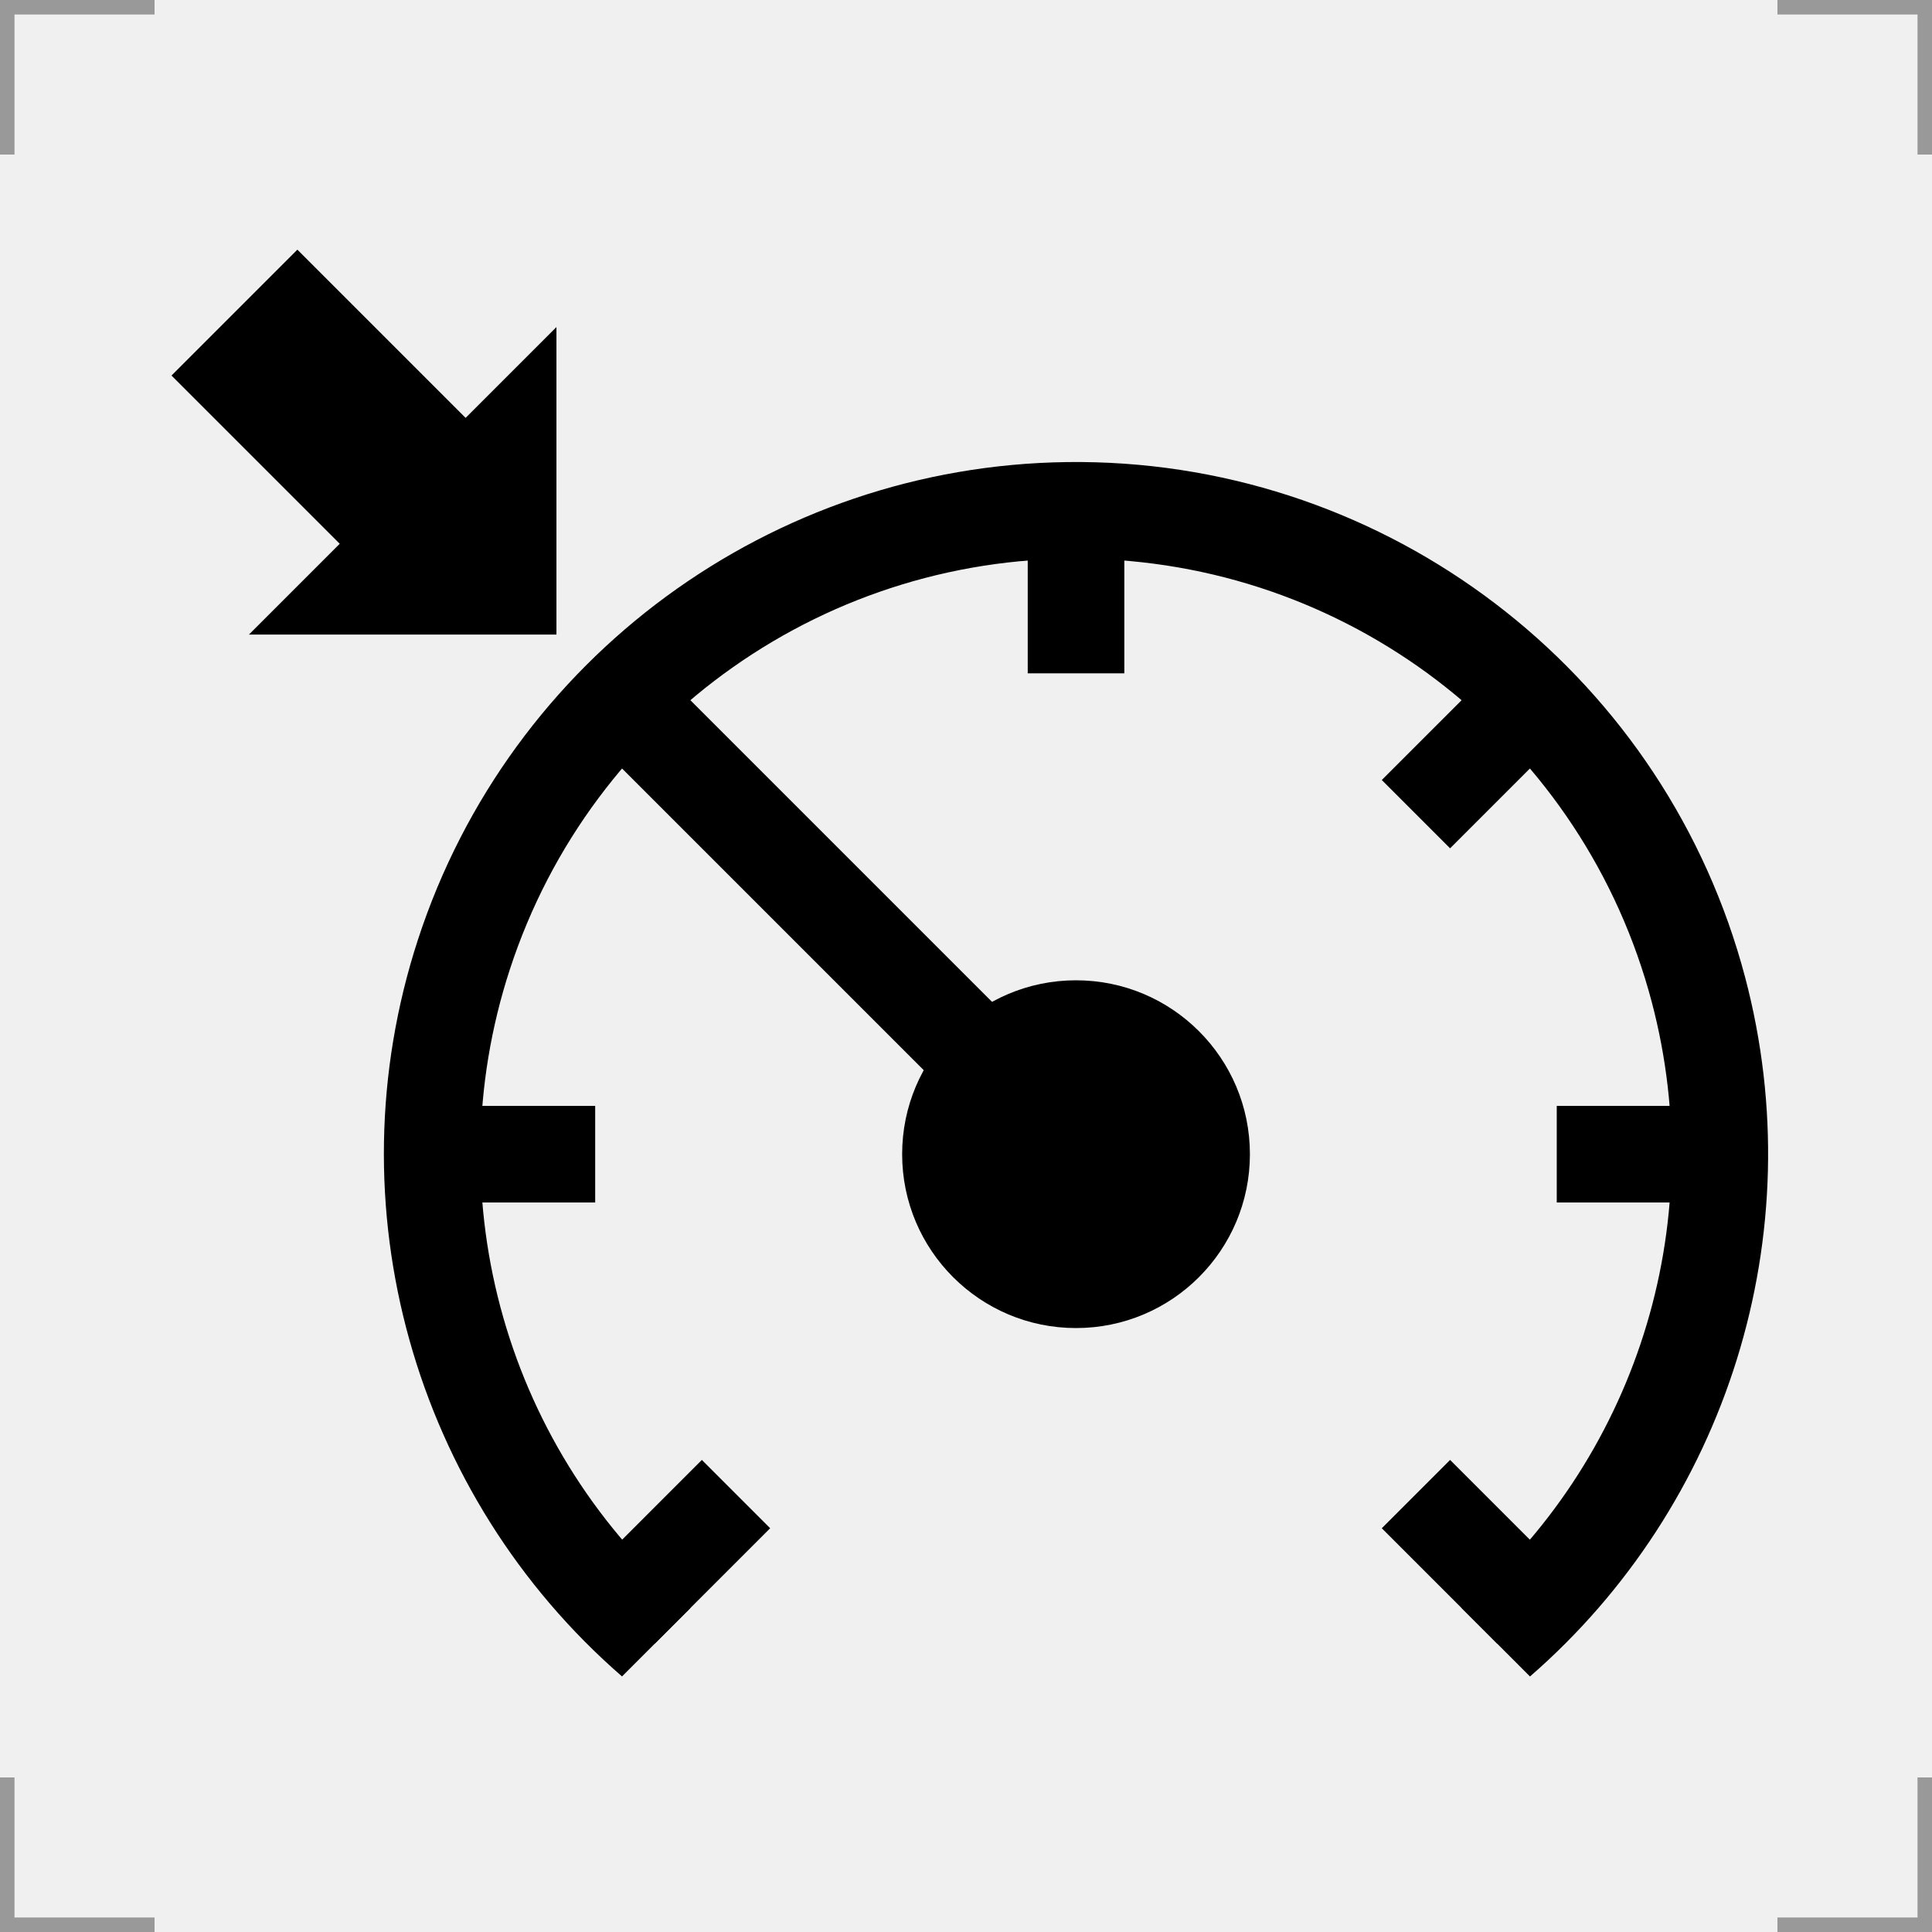
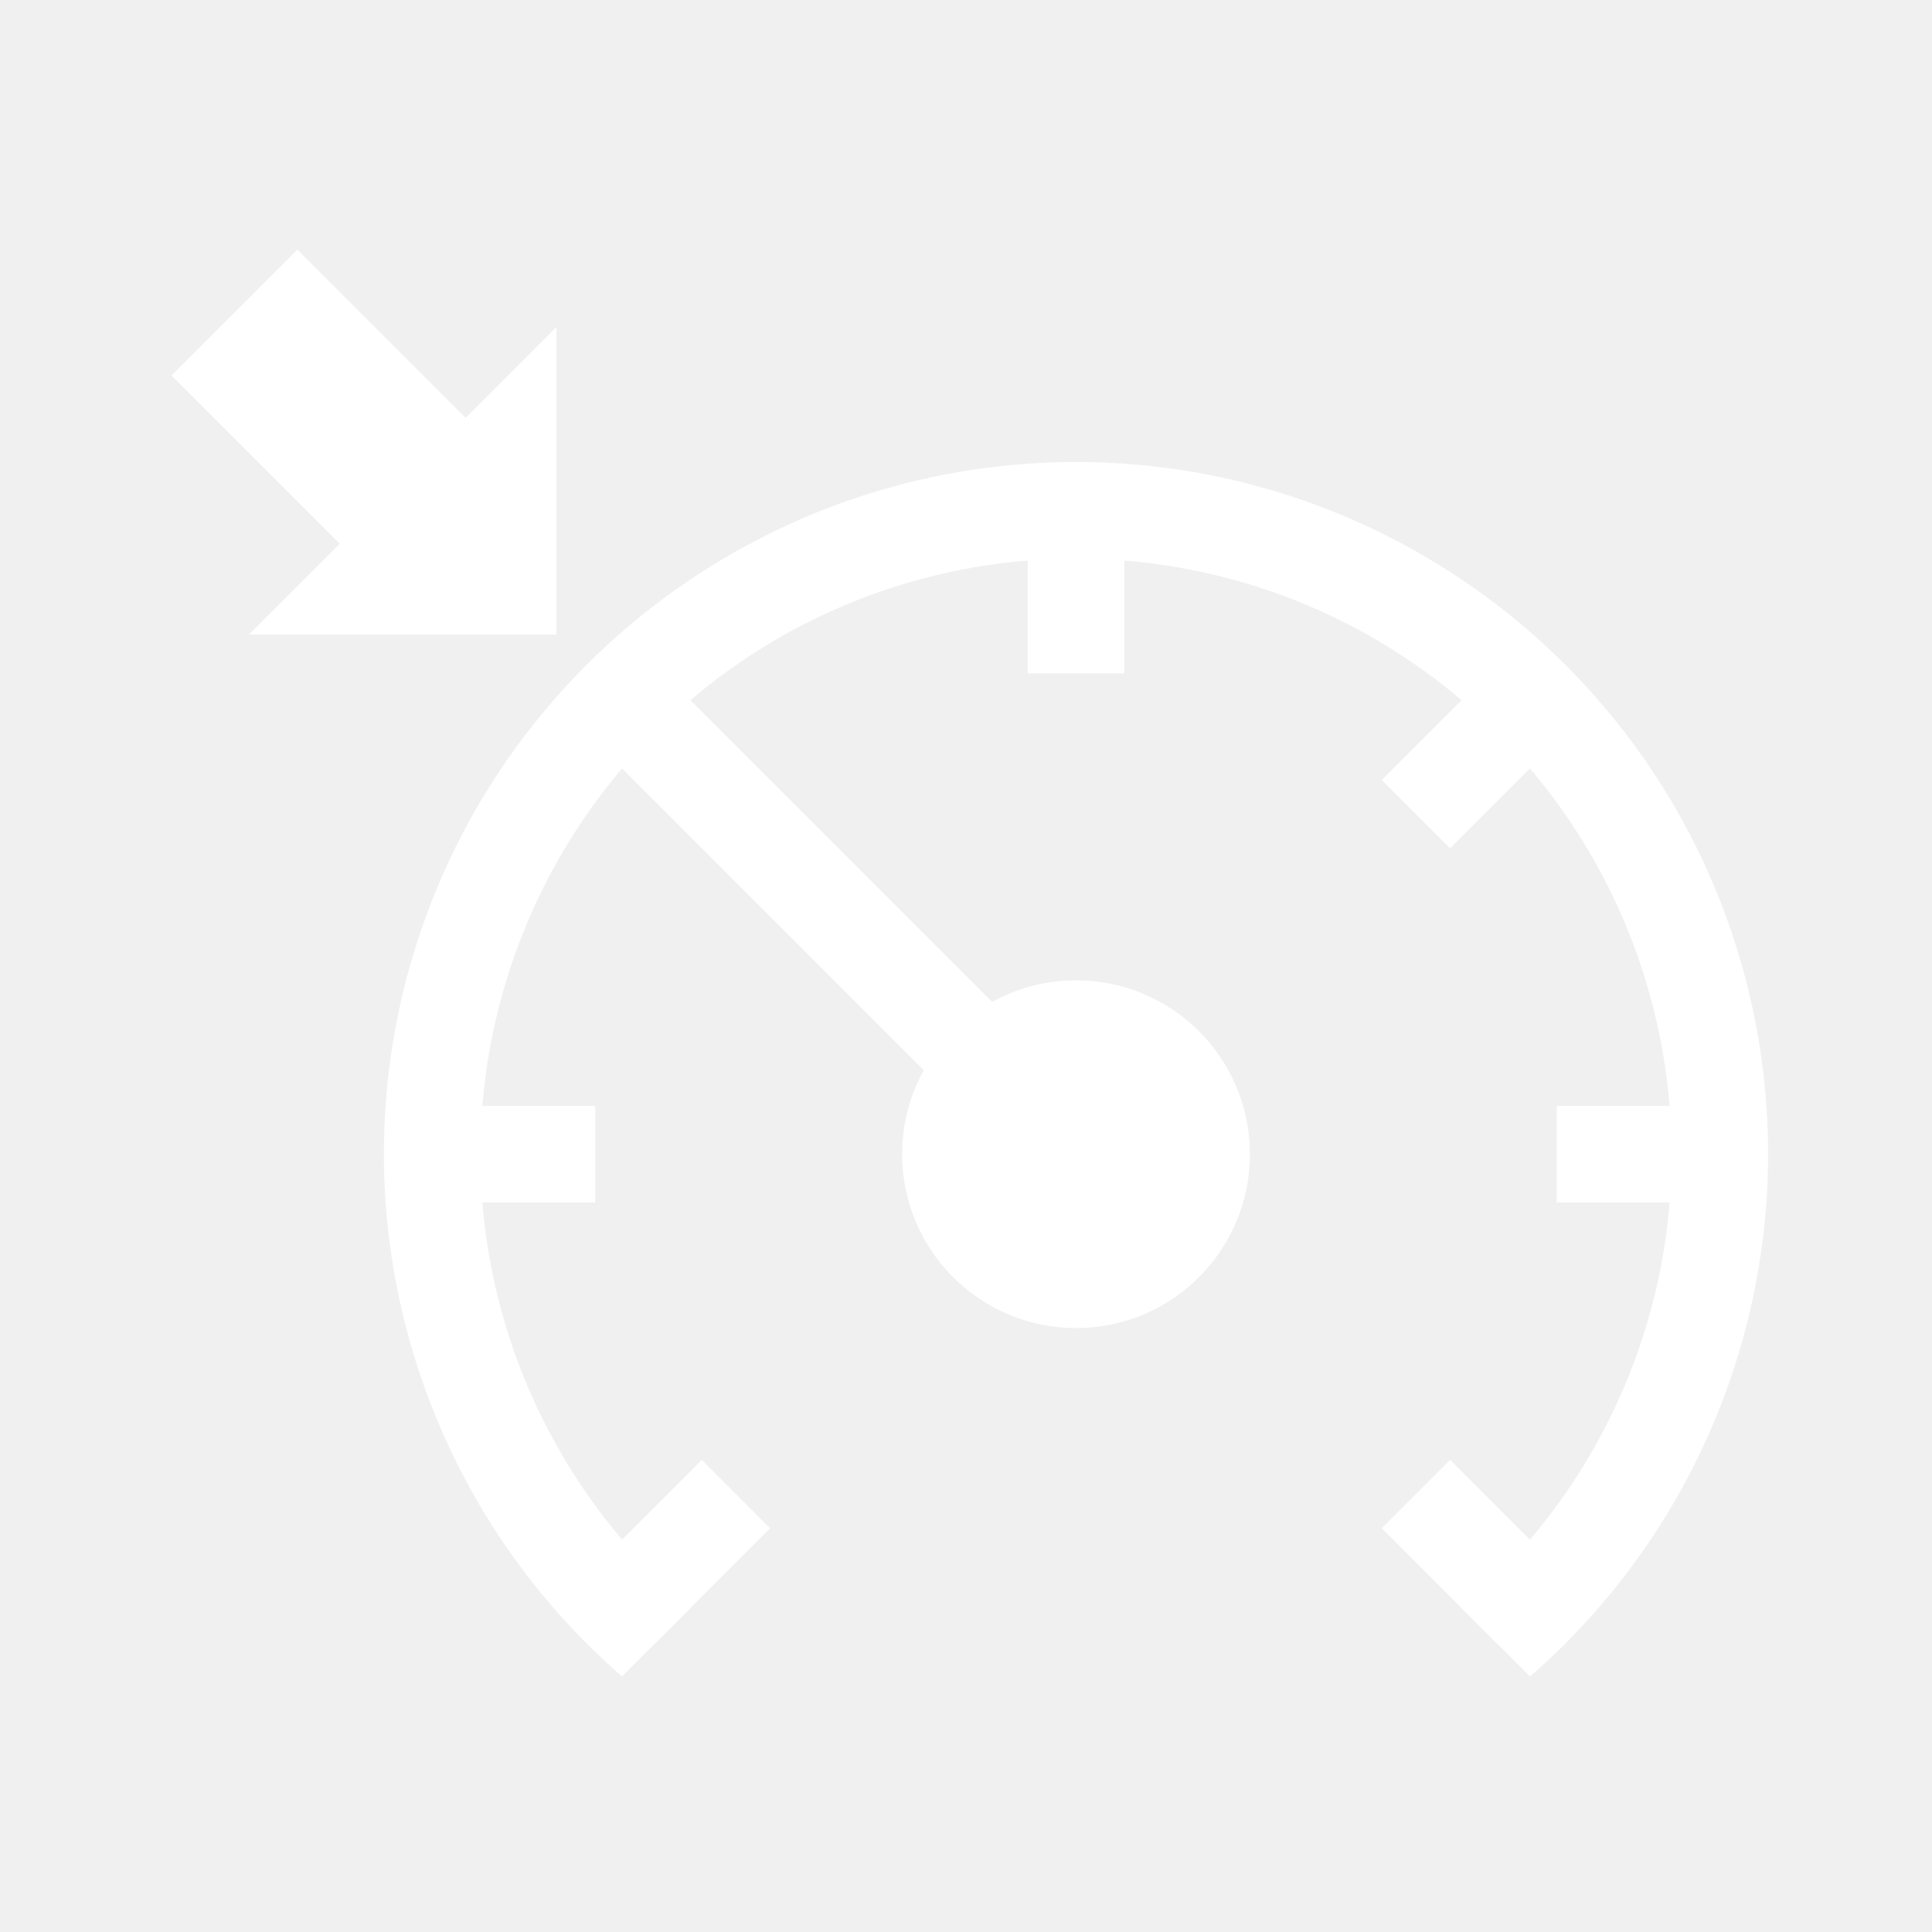
- <svg xmlns="http://www.w3.org/2000/svg" width="200" height="200" version="1.1">
-   <g fill="none" stroke="#999" stroke-width="3">
-     <path d="m0 16v-16h16" />
-     <path d="m200 16v-16h-16" />
-     <path d="m0 184v16h16" />
-     <path d="m200 184v16h-16" />
-   </g>
+ <svg xmlns="http://www.w3.org/2000/svg" width="200" height="200" version="1.1" fill="#fff">
  <g>
    <circle cx="111.39" cy="119.48" r="18" />
-     <g stroke="#000" stroke-width="10">
+     <g stroke="#fff" stroke-width="10">
      <path d="m111.39 52.828v16.875" />
      <path d="m64.259 72.349 47.127 47.127" />
      <path d="m44.738 119.48h16.875" />
      <path d="m64.259 166.6 11.933-11.933" />
      <path d="m158.51 166.6-11.933-11.933" />
      <path d="m178.03 119.48-16.875-1e-5" />
      <path d="m158.51 72.349-11.933 11.933" />
    </g>
    <path d="m110.45 47.834c-30.53 0.392-57.65 20.197-67.182 49.43-8.992 27.575-0.387 57.594 21.123 76.281l7.092-7.094c-18.925-16.054-26.53-42.097-18.707-66.088 8.479-26.003 33.016-43.284 60.355-42.51 27.339 0.774 50.86 19.417 57.854 45.857 6.149 23.246-1.792 47.567-19.688 62.748l7.088 7.09c20.337-17.674 29.329-45.69 22.266-72.395-8.116-30.684-35.51-52.398-67.236-53.297-0.991-0.028-1.98-0.036-2.965-0.023z" />
    <path d="m17.753 38.876 17.416 17.416-9.401 9.401 31.835 2.7e-5v-31.835l-9.401 9.401-17.416-17.416z" />
  </g>
</svg>
